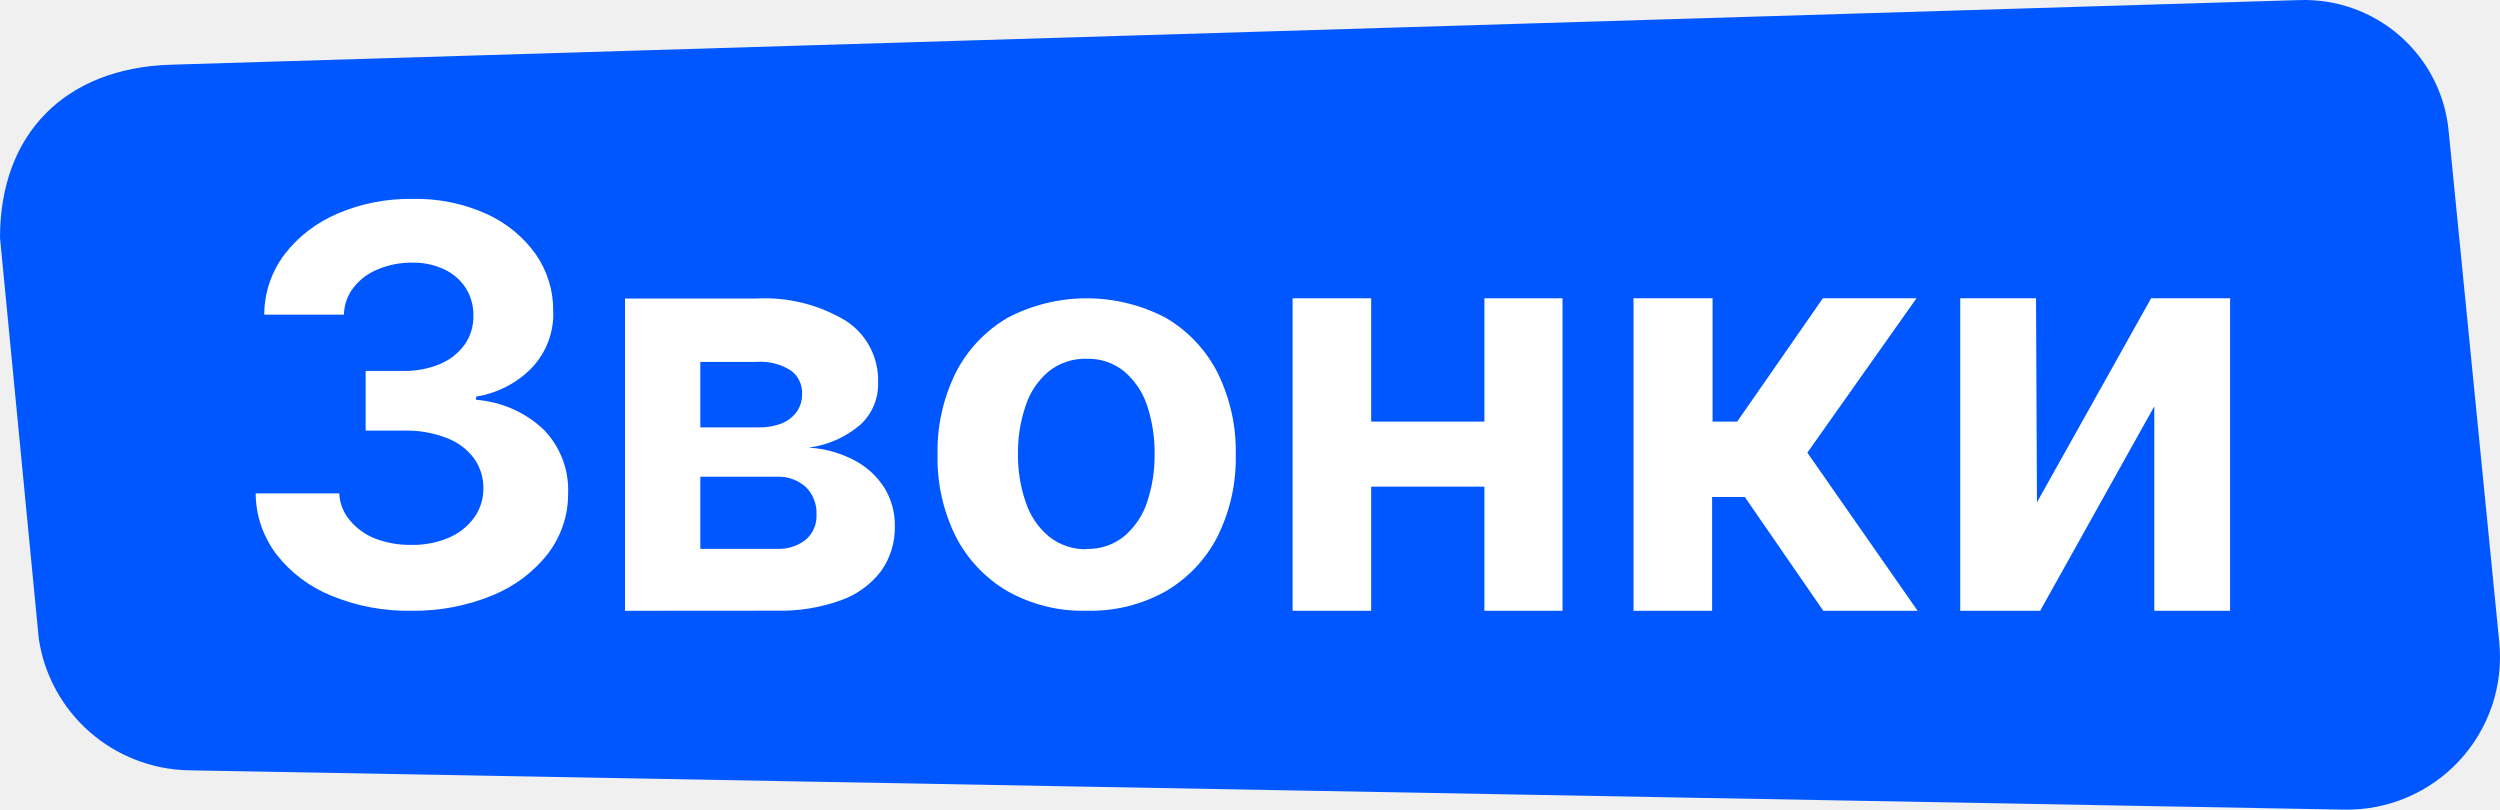
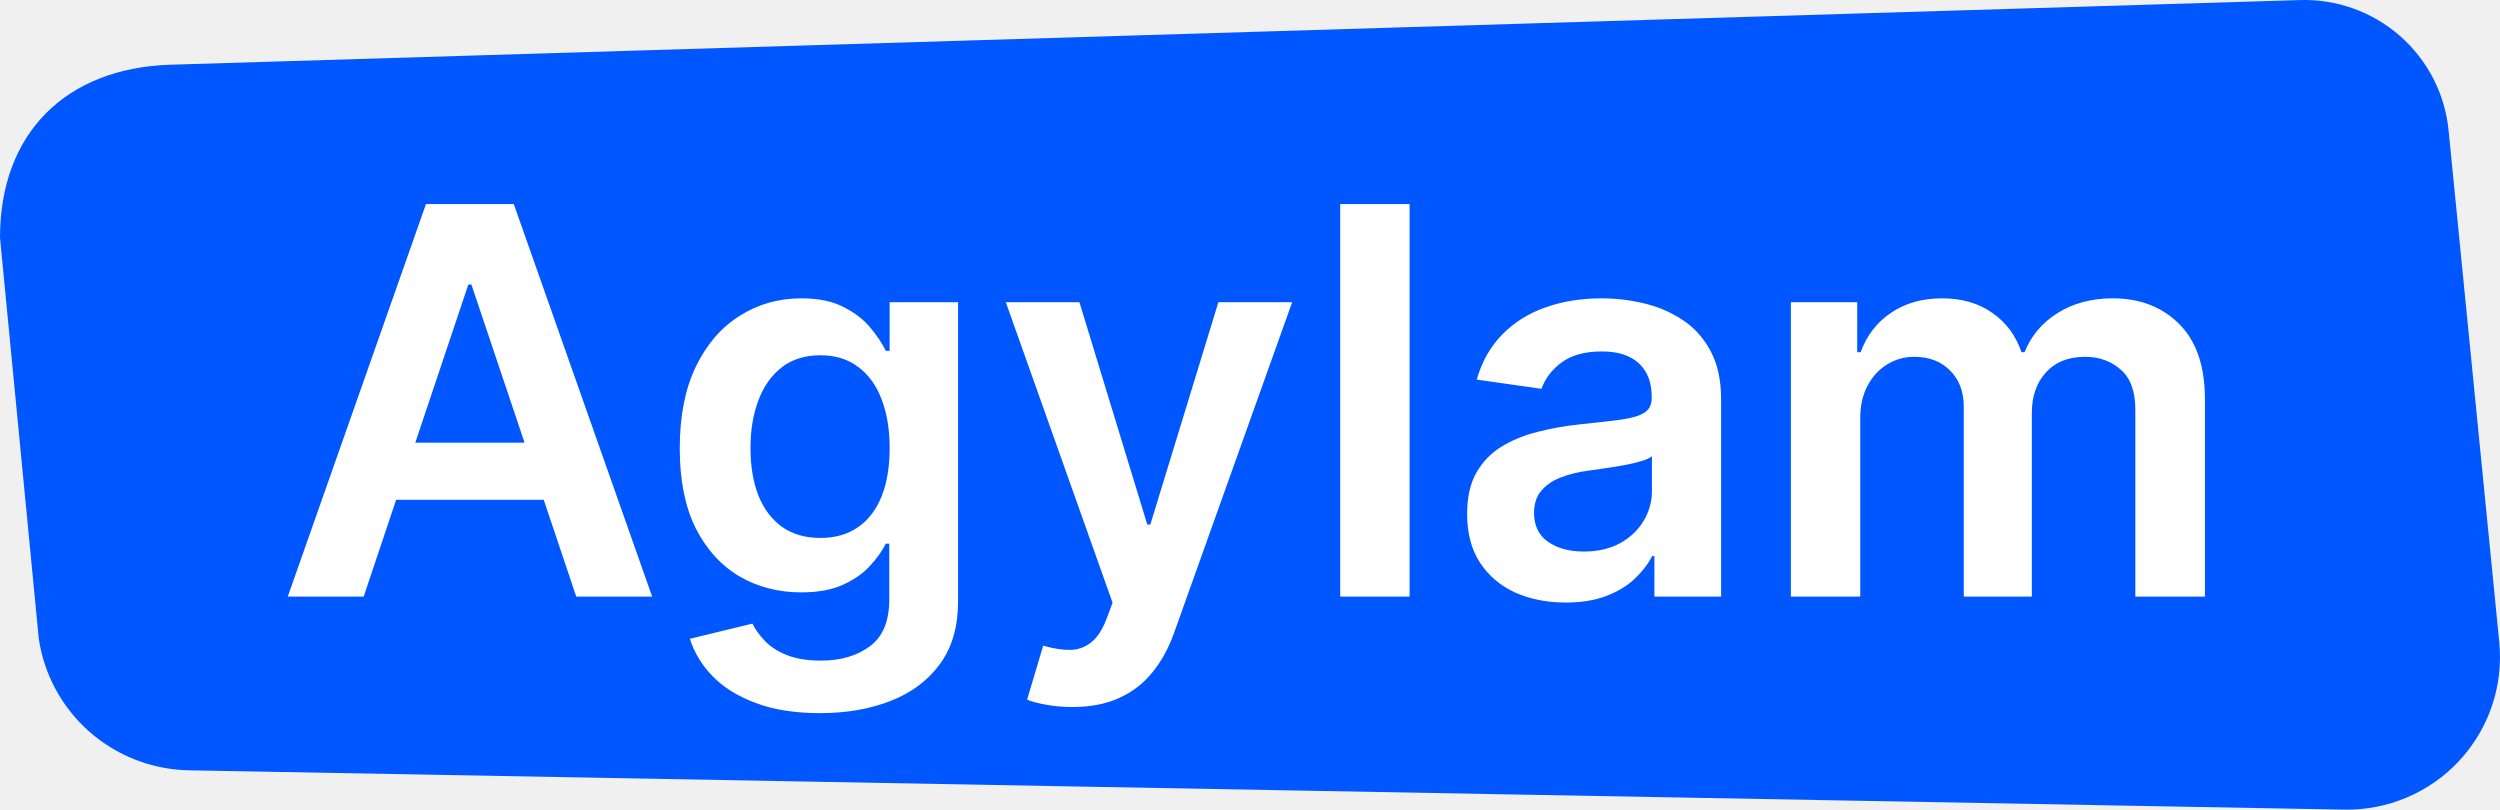
<svg xmlns="http://www.w3.org/2000/svg" width="176" height="57" viewBox="0 0 176 57" fill="none">
-   <g clip-path="url(#clip0_72_3300)">
+   <g clip-path="url(#clip0_20_4802)">
    <path d="M11.969 4.557L161.899 0.005C164.488 -0.077 167.012 0.825 168.959 2.53C170.905 4.234 172.128 6.612 172.381 9.183L175.948 45.204C176.097 46.714 175.924 48.238 175.44 49.676C174.956 51.114 174.172 52.433 173.14 53.547C172.108 54.662 170.85 55.545 169.45 56.14C168.051 56.735 166.54 57.027 165.019 56.998L13.22 54.228C10.657 54.162 8.2 53.196 6.281 51.501C4.362 49.806 3.104 47.49 2.73 44.961L0 16.732C0 9.393 4.615 4.8 11.969 4.557Z" fill="#0057FF" />
-     <path d="M28.956 42.998C27.03 43.032 25.119 42.673 23.346 41.946C21.808 41.327 20.471 40.323 19.471 39.038C18.521 37.79 18.006 36.283 18 34.735H23.883C23.911 35.422 24.169 36.082 24.618 36.616C25.093 37.196 25.717 37.646 26.428 37.922C27.233 38.225 28.092 38.374 28.956 38.361C29.853 38.38 30.744 38.211 31.567 37.867C32.301 37.563 32.931 37.066 33.385 36.432C33.818 35.826 34.043 35.105 34.029 34.369C34.04 33.618 33.809 32.884 33.368 32.265C32.883 31.619 32.214 31.122 31.443 30.831C30.485 30.463 29.459 30.287 28.427 30.313H25.742V26.114H28.427C29.302 26.128 30.169 25.962 30.972 25.628C31.67 25.337 32.27 24.865 32.708 24.266C33.127 23.664 33.344 22.951 33.327 22.226C33.341 21.54 33.155 20.863 32.79 20.274C32.423 19.713 31.902 19.261 31.286 18.967C30.581 18.637 29.806 18.474 29.022 18.489C28.205 18.479 27.395 18.634 26.643 18.943C25.956 19.21 25.357 19.651 24.908 20.218C24.467 20.775 24.224 21.454 24.213 22.154H18.603C18.603 20.632 19.1 19.149 20.024 17.915C20.989 16.66 22.276 15.669 23.759 15.039C25.422 14.326 27.227 13.973 29.047 14.003C30.847 13.962 32.632 14.325 34.261 15.063C35.656 15.698 36.851 16.68 37.723 17.907C38.536 19.087 38.962 20.475 38.946 21.891C39.008 23.355 38.474 24.785 37.459 25.875C36.415 26.959 35.029 27.679 33.517 27.923V28.146C35.343 28.287 37.056 29.056 38.343 30.313C39.467 31.515 40.06 33.094 39.995 34.711C40.014 36.246 39.515 37.745 38.574 38.982C37.567 40.268 36.228 41.276 34.691 41.906C32.88 42.654 30.926 43.026 28.956 42.998Z" fill="white" />
-     <path d="M44 43V21.016H53.245C55.441 20.897 57.622 21.435 59.515 22.564C60.245 23.026 60.842 23.674 61.246 24.442C61.651 25.211 61.848 26.073 61.818 26.943C61.834 27.508 61.726 28.069 61.502 28.587C61.278 29.105 60.944 29.566 60.523 29.939C59.497 30.799 58.249 31.345 56.925 31.512C58.044 31.574 59.136 31.876 60.13 32.397C60.998 32.844 61.733 33.515 62.261 34.342C62.753 35.145 63.009 36.072 62.998 37.016C63.025 38.159 62.683 39.281 62.023 40.211C61.29 41.165 60.295 41.882 59.163 42.272C57.719 42.786 56.194 43.03 54.663 42.992L44 43ZM49.303 30.088H53.401C53.96 30.103 54.517 30.008 55.04 29.806C55.462 29.634 55.828 29.348 56.097 28.979C56.35 28.61 56.479 28.169 56.466 27.721C56.481 27.397 56.414 27.075 56.27 26.785C56.127 26.495 55.912 26.247 55.647 26.065C54.928 25.617 54.087 25.411 53.245 25.478H49.303V30.088ZM49.303 38.638H54.663C55.406 38.682 56.14 38.453 56.728 37.992C56.977 37.778 57.174 37.51 57.305 37.207C57.435 36.904 57.496 36.576 57.483 36.246C57.501 35.884 57.444 35.522 57.314 35.184C57.184 34.845 56.984 34.539 56.728 34.284C56.161 33.779 55.419 33.521 54.663 33.564H49.303V38.638Z" fill="white" />
-     <path d="M76.504 42.996C74.55 43.049 72.62 42.572 70.921 41.617C69.363 40.702 68.102 39.367 67.285 37.768C66.398 35.977 65.958 34.003 66.003 32.01C65.959 30.012 66.399 28.033 67.285 26.236C68.099 24.634 69.361 23.295 70.921 22.379C72.638 21.474 74.554 21 76.5 21C78.446 21 80.362 21.474 82.079 22.379C83.639 23.295 84.901 24.634 85.715 26.236C86.601 28.033 87.041 30.012 86.997 32.01C87.042 34.003 86.602 35.977 85.715 37.768C84.898 39.367 83.637 40.702 82.079 41.617C80.383 42.571 78.455 43.048 76.504 42.996ZM76.504 38.642C77.46 38.672 78.394 38.358 79.133 37.76C79.888 37.12 80.449 36.288 80.756 35.354C81.121 34.26 81.299 33.114 81.284 31.962C81.299 30.802 81.121 29.648 80.756 28.546C80.448 27.613 79.887 26.78 79.133 26.14C78.394 25.542 77.46 25.228 76.504 25.258C75.536 25.228 74.589 25.541 73.834 26.14C73.077 26.777 72.515 27.61 72.211 28.546C71.833 29.645 71.649 30.801 71.668 31.962C71.649 33.115 71.833 34.263 72.211 35.354C72.513 36.29 73.076 37.124 73.834 37.76C74.592 38.373 75.549 38.695 76.528 38.666L76.504 38.642Z" fill="white" />
-     <path d="M96.531 21V43H91V21H96.531ZM106.327 29.681V34.261H94.665V29.681H106.327ZM110 21V43H104.502V21H110Z" fill="white" />
-     <path d="M115 43V21H120.565V29.681H122.298L128.328 21H134.92L127.237 31.867L135 43H128.36L122.835 34.99H120.533V43H115Z" fill="white" />
-     <path d="M143.401 35.363L151.438 21H157V43H151.663V28.604L143.626 43H138V21H143.337L143.401 35.363Z" fill="white" />
+     <path d="M25.603 42H20.259L29.989 14.364H36.169L45.912 42H40.568L33.187 20.031H32.971L25.603 42ZM25.778 31.164H40.352V35.185H25.778V31.164ZM57.719 50.205C55.965 50.205 54.458 49.966 53.199 49.489C51.939 49.022 50.927 48.392 50.163 47.6C49.398 46.809 48.867 45.931 48.57 44.969L52.969 43.903C53.167 44.307 53.455 44.708 53.833 45.104C54.211 45.508 54.719 45.841 55.358 46.102C56.006 46.372 56.82 46.507 57.8 46.507C59.186 46.507 60.333 46.17 61.242 45.495C62.15 44.829 62.604 43.732 62.604 42.202V38.276H62.361C62.11 38.779 61.741 39.297 61.255 39.827C60.778 40.358 60.144 40.803 59.352 41.163C58.57 41.523 57.584 41.703 56.397 41.703C54.805 41.703 53.361 41.33 52.065 40.583C50.779 39.827 49.753 38.703 48.989 37.209C48.233 35.707 47.855 33.827 47.855 31.569C47.855 29.293 48.233 27.372 48.989 25.807C49.753 24.233 50.783 23.041 52.079 22.231C53.374 21.412 54.818 21.003 56.41 21.003C57.625 21.003 58.624 21.21 59.406 21.624C60.198 22.028 60.828 22.519 61.295 23.095C61.763 23.661 62.119 24.197 62.361 24.7H62.631V21.273H67.449V42.337C67.449 44.11 67.026 45.576 66.18 46.736C65.335 47.897 64.179 48.765 62.712 49.341C61.246 49.917 59.582 50.205 57.719 50.205ZM57.76 37.871C58.794 37.871 59.676 37.619 60.405 37.115C61.133 36.611 61.687 35.887 62.065 34.943C62.443 33.998 62.631 32.864 62.631 31.542C62.631 30.238 62.443 29.095 62.065 28.114C61.696 27.134 61.147 26.374 60.418 25.834C59.699 25.285 58.812 25.011 57.76 25.011C56.671 25.011 55.763 25.294 55.034 25.861C54.305 26.428 53.757 27.206 53.388 28.195C53.019 29.176 52.834 30.291 52.834 31.542C52.834 32.81 53.019 33.921 53.388 34.875C53.766 35.82 54.319 36.557 55.048 37.088C55.785 37.61 56.689 37.871 57.76 37.871ZM75.492 49.773C74.826 49.773 74.21 49.719 73.643 49.611C73.085 49.512 72.64 49.395 72.307 49.26L73.44 45.455C74.151 45.661 74.785 45.76 75.343 45.751C75.901 45.742 76.391 45.567 76.814 45.225C77.246 44.892 77.61 44.334 77.907 43.552L78.325 42.432L70.809 21.273H75.991L80.768 36.926H80.984L85.774 21.273H90.969L82.671 44.51C82.284 45.608 81.771 46.548 81.132 47.33C80.493 48.122 79.711 48.725 78.784 49.139C77.867 49.561 76.769 49.773 75.492 49.773ZM99.235 14.364V42H94.35V14.364H99.235ZM110.222 42.418C108.909 42.418 107.726 42.184 106.673 41.717C105.63 41.24 104.802 40.538 104.191 39.611C103.588 38.685 103.286 37.542 103.286 36.184C103.286 35.014 103.502 34.047 103.934 33.283C104.366 32.518 104.955 31.906 105.702 31.447C106.449 30.989 107.29 30.642 108.225 30.408C109.17 30.166 110.146 29.99 111.154 29.882C112.368 29.756 113.353 29.644 114.109 29.545C114.865 29.437 115.413 29.275 115.755 29.059C116.106 28.834 116.281 28.488 116.281 28.02V27.939C116.281 26.922 115.98 26.135 115.377 25.577C114.775 25.02 113.906 24.741 112.773 24.741C111.576 24.741 110.627 25.002 109.926 25.523C109.233 26.045 108.765 26.662 108.522 27.372L103.961 26.724C104.321 25.465 104.915 24.412 105.742 23.567C106.57 22.712 107.582 22.073 108.779 21.651C109.975 21.219 111.298 21.003 112.746 21.003C113.744 21.003 114.739 21.12 115.728 21.354C116.718 21.588 117.622 21.974 118.441 22.514C119.259 23.045 119.916 23.769 120.411 24.687C120.914 25.604 121.166 26.751 121.166 28.128V42H116.47V39.153H116.308C116.012 39.728 115.593 40.268 115.053 40.772C114.523 41.267 113.852 41.667 113.043 41.973C112.242 42.27 111.302 42.418 110.222 42.418ZM111.491 38.829C112.472 38.829 113.322 38.635 114.041 38.249C114.761 37.853 115.314 37.331 115.701 36.683C116.097 36.035 116.295 35.329 116.295 34.565V32.122C116.142 32.248 115.881 32.365 115.512 32.473C115.152 32.581 114.748 32.675 114.298 32.756C113.848 32.837 113.403 32.909 112.962 32.972C112.521 33.035 112.139 33.089 111.815 33.134C111.086 33.233 110.434 33.395 109.858 33.62C109.282 33.845 108.828 34.16 108.495 34.565C108.162 34.961 107.996 35.473 107.996 36.103C107.996 37.003 108.324 37.682 108.981 38.141C109.638 38.599 110.474 38.829 111.491 38.829ZM126.078 42V21.273H130.747V24.795H130.99C131.422 23.607 132.137 22.681 133.136 22.015C134.134 21.34 135.326 21.003 136.712 21.003C138.115 21.003 139.298 21.345 140.261 22.028C141.232 22.703 141.916 23.625 142.312 24.795H142.528C142.987 23.643 143.76 22.726 144.849 22.042C145.946 21.349 147.246 21.003 148.749 21.003C150.656 21.003 152.212 21.606 153.418 22.811C154.623 24.017 155.226 25.775 155.226 28.087V42H150.328V28.843C150.328 27.557 149.986 26.616 149.302 26.023C148.618 25.42 147.782 25.119 146.792 25.119C145.614 25.119 144.691 25.488 144.026 26.225C143.369 26.954 143.041 27.903 143.041 29.072V42H138.25V28.641C138.25 27.57 137.926 26.715 137.279 26.077C136.64 25.438 135.803 25.119 134.769 25.119C134.067 25.119 133.428 25.299 132.852 25.658C132.277 26.009 131.818 26.509 131.476 27.156C131.134 27.795 130.963 28.542 130.963 29.396V42H126.078Z" fill="white" />
  </g>
  <defs>
-     <clipPath id="clip0_72_3300">
+     <clipPath id="clip0_20_4802">
      <rect width="176" height="57" fill="white" />
    </clipPath>
  </defs>
</svg>
